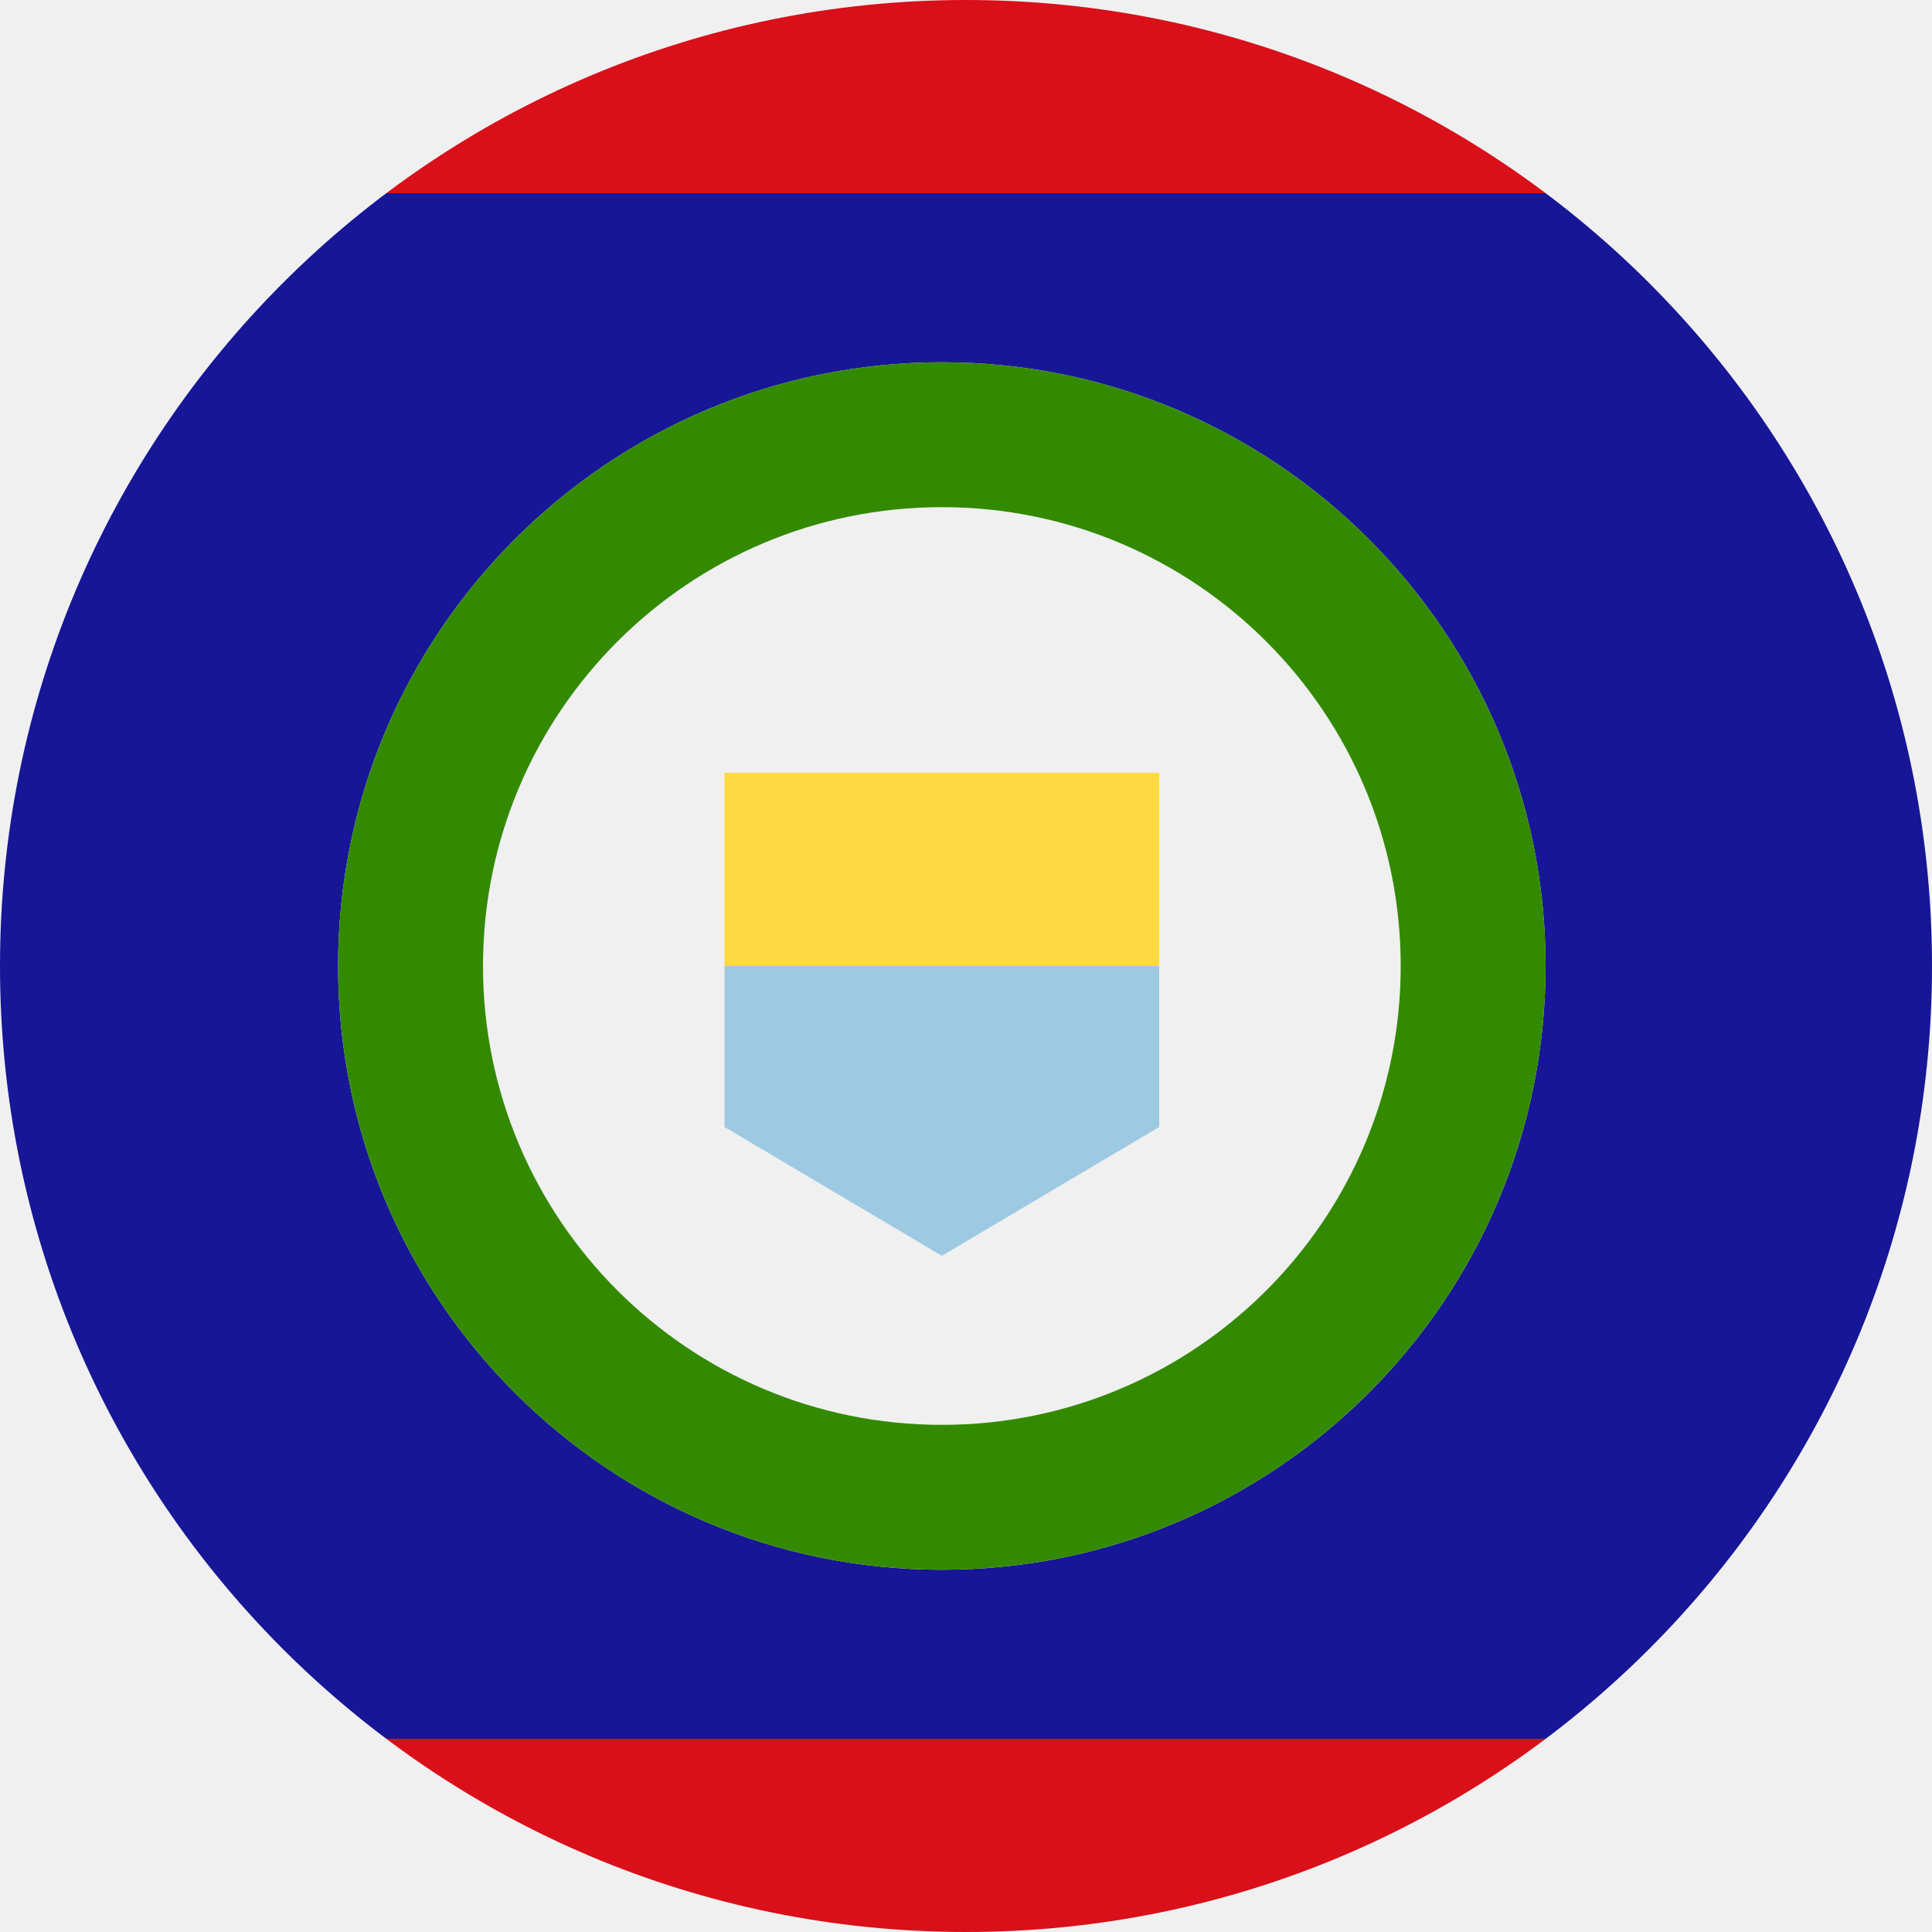
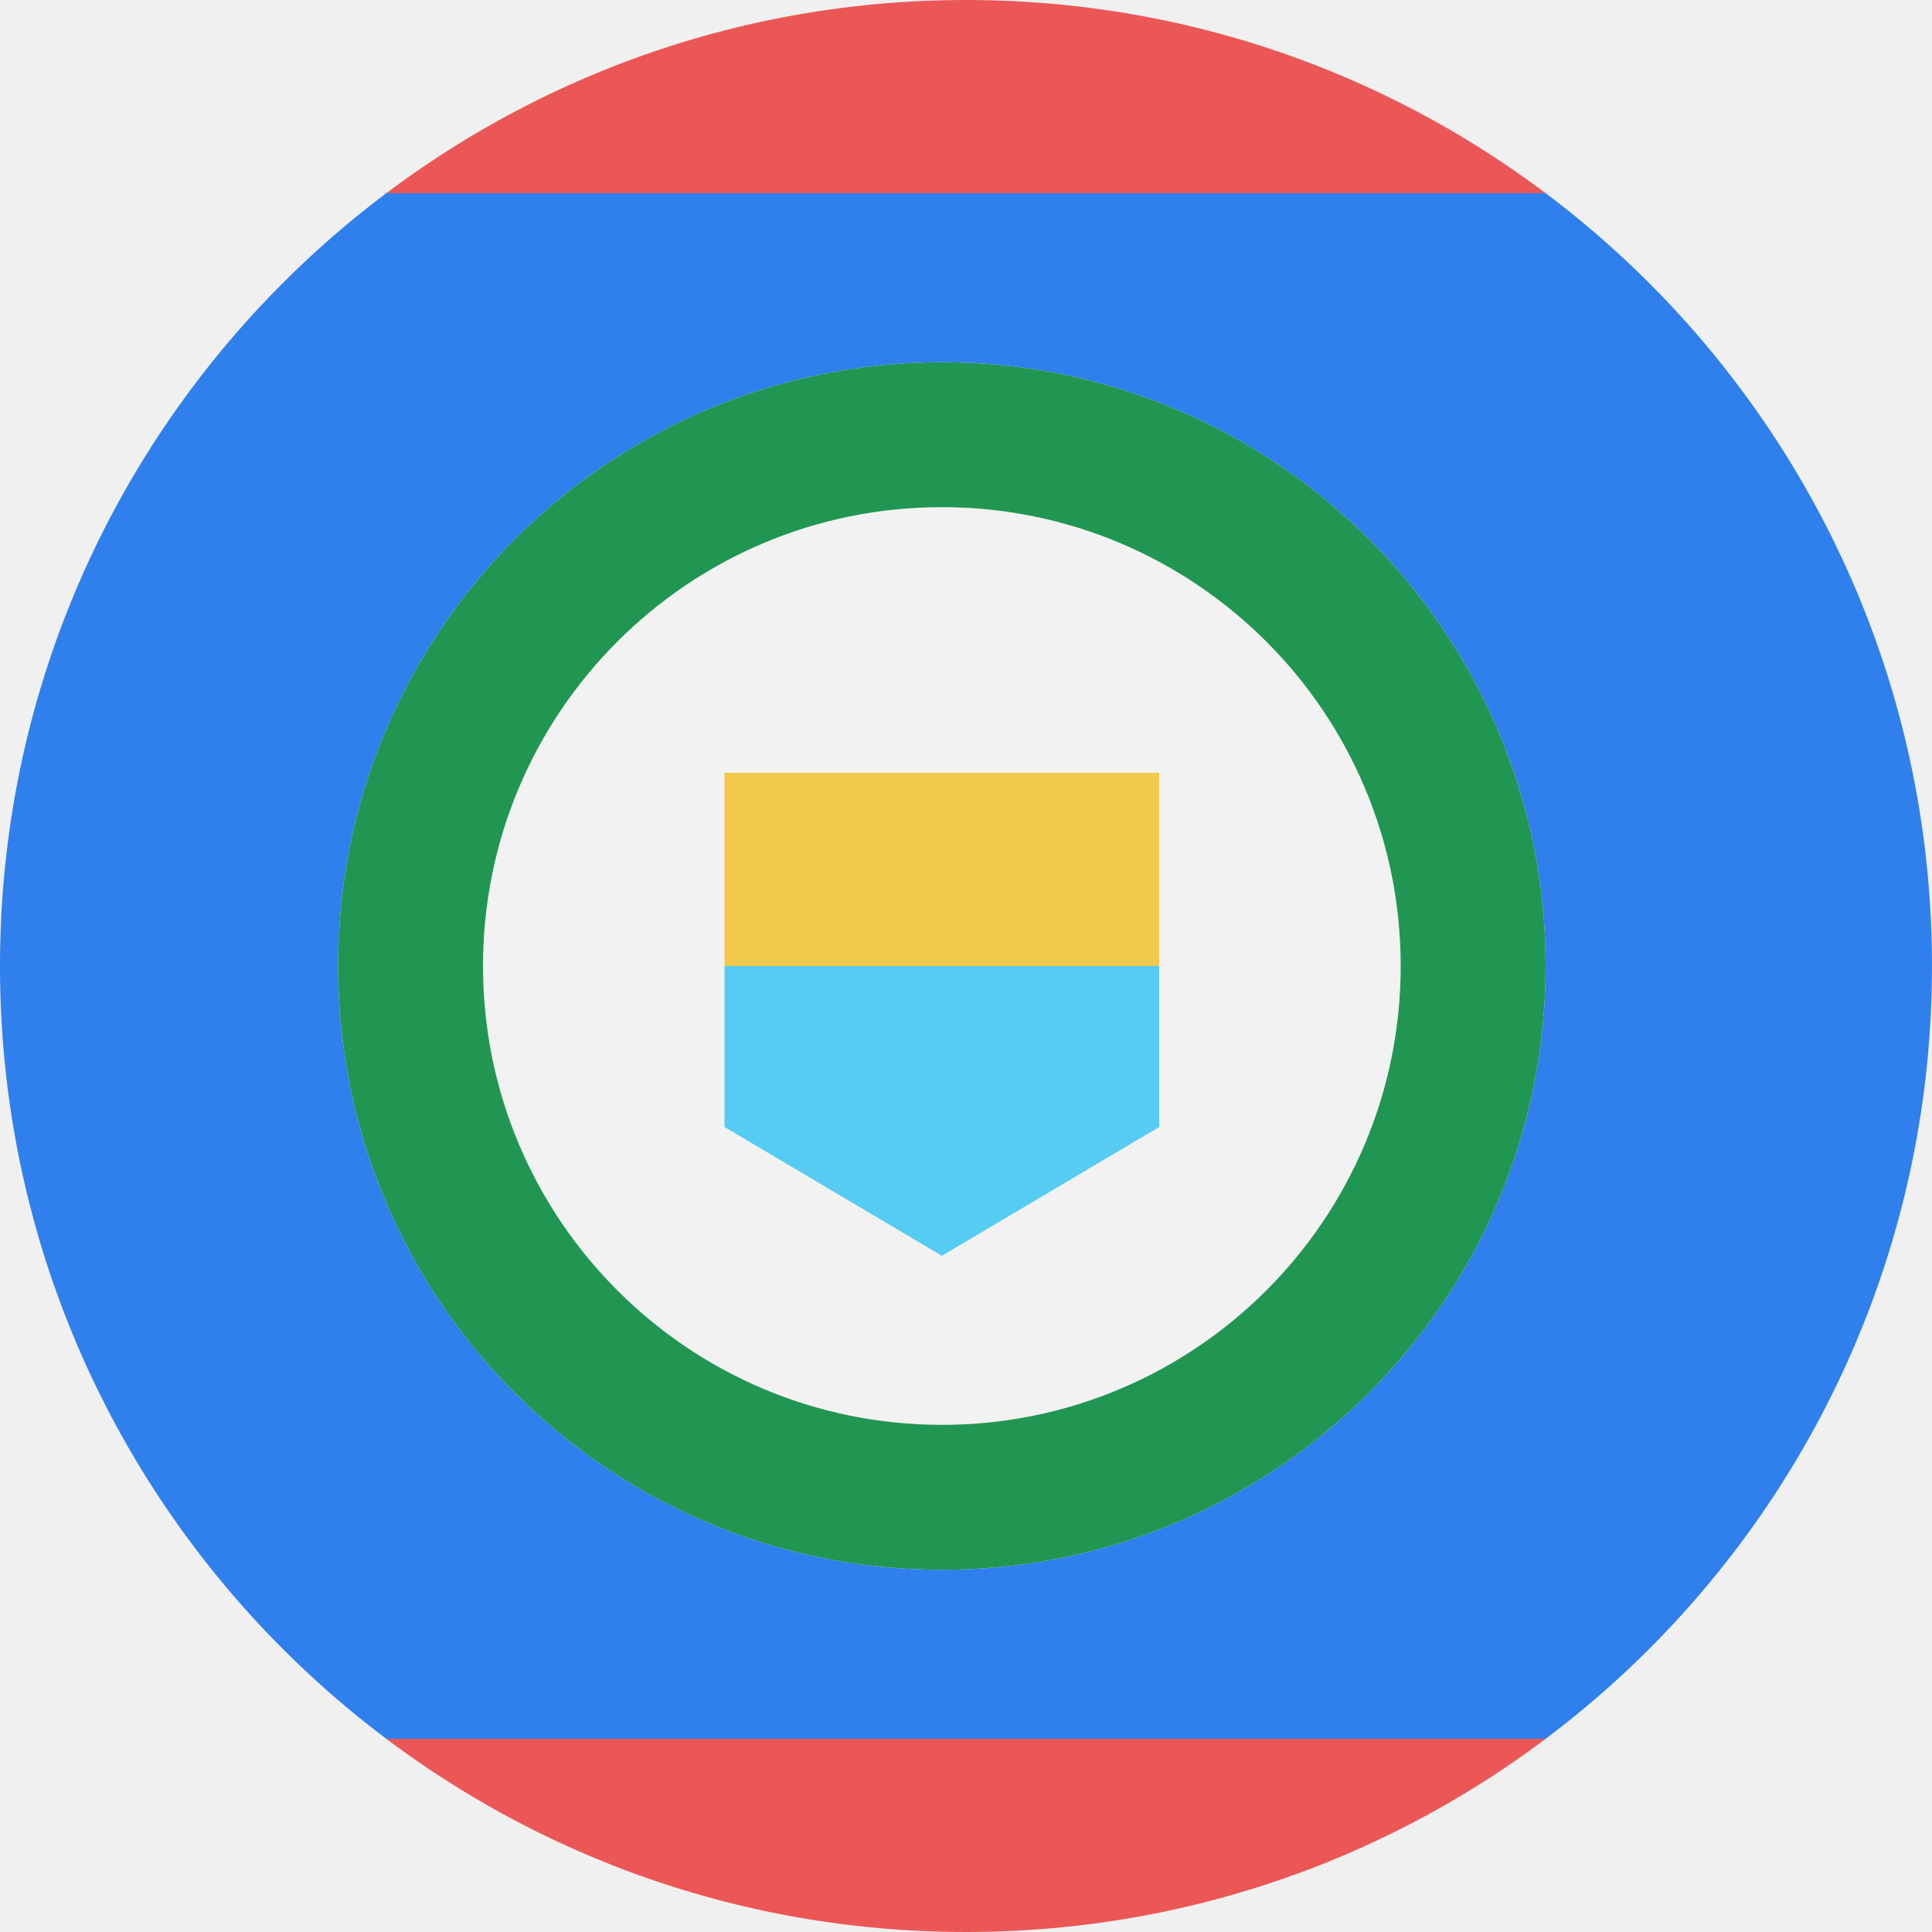
<svg viewBox="0 0 80 80" fill="none">
  <mask id="mask0" mask-type="alpha" maskUnits="userSpaceOnUse" x="0" y="0" width="80" height="80">
-     <rect width="80" height="80" rx="40" fill="white" />
+     <circle cx="40" cy="40" r="40" fill="#C4C4C4" />
  </mask>
  <g mask="url(#mask0)">
-     <rect width="80" height="80" fill="#171696" />
-     <rect width="80" height="8" fill="#D90F19" />
-     <rect y="72" width="80" height="8" fill="#D90F19" />
-     <path d="M39 65C52.807 65 64 53.807 64 40C64 26.193 52.807 15 39 15C25.193 15 14 26.193 14 40C14 53.807 25.193 65 39 65Z" fill="#F0F0F0" />
-     <path d="M39 65C52.807 65 64 53.807 64 40C64 26.193 52.807 15 39 15C25.193 15 14 26.193 14 40C14 53.807 25.193 65 39 65Z" fill="#338A00" />
-     <path d="M39 59C49.493 59 58 50.493 58 40C58 29.507 49.493 21 39 21C28.507 21 20 29.507 20 40C20 50.493 28.507 59 39 59Z" fill="#F0F0F0" />
-     <path d="M30 46.666V40H48V46.666L39 52L30 46.666Z" fill="#9DC9E2" />
-     <path d="M48 32H30V40H48V32Z" fill="#FFDA44" />
+     <rect width="80" height="80" fill="#2F80ED" />
+     <rect width="80" height="8" fill="#EB5757" />
+     <rect y="72" width="80" height="8" fill="#EB5757" />
+     <path d="M39 65C52.807 65 64 53.807 64 40C64 26.193 52.807 15 39 15C25.193 15 14 26.193 14 40C14 53.807 25.193 65 39 65Z" fill="#F2F2F2" />
+     <path d="M39 65C52.807 65 64 53.807 64 40C64 26.193 52.807 15 39 15C25.193 15 14 26.193 14 40C14 53.807 25.193 65 39 65Z" fill="#219653" />
+     <path d="M39 59C49.493 59 58 50.493 58 40C58 29.507 49.493 21 39 21C28.507 21 20 29.507 20 40C20 50.493 28.507 59 39 59Z" fill="#F2F2F2" />
+     <path d="M30 46.666V40H48V46.666L39 52L30 46.666Z" fill="#56CCF2" />
+     <path d="M48 32H30V40H48V32Z" fill="#F2C94C" />
  </g>
</svg>
